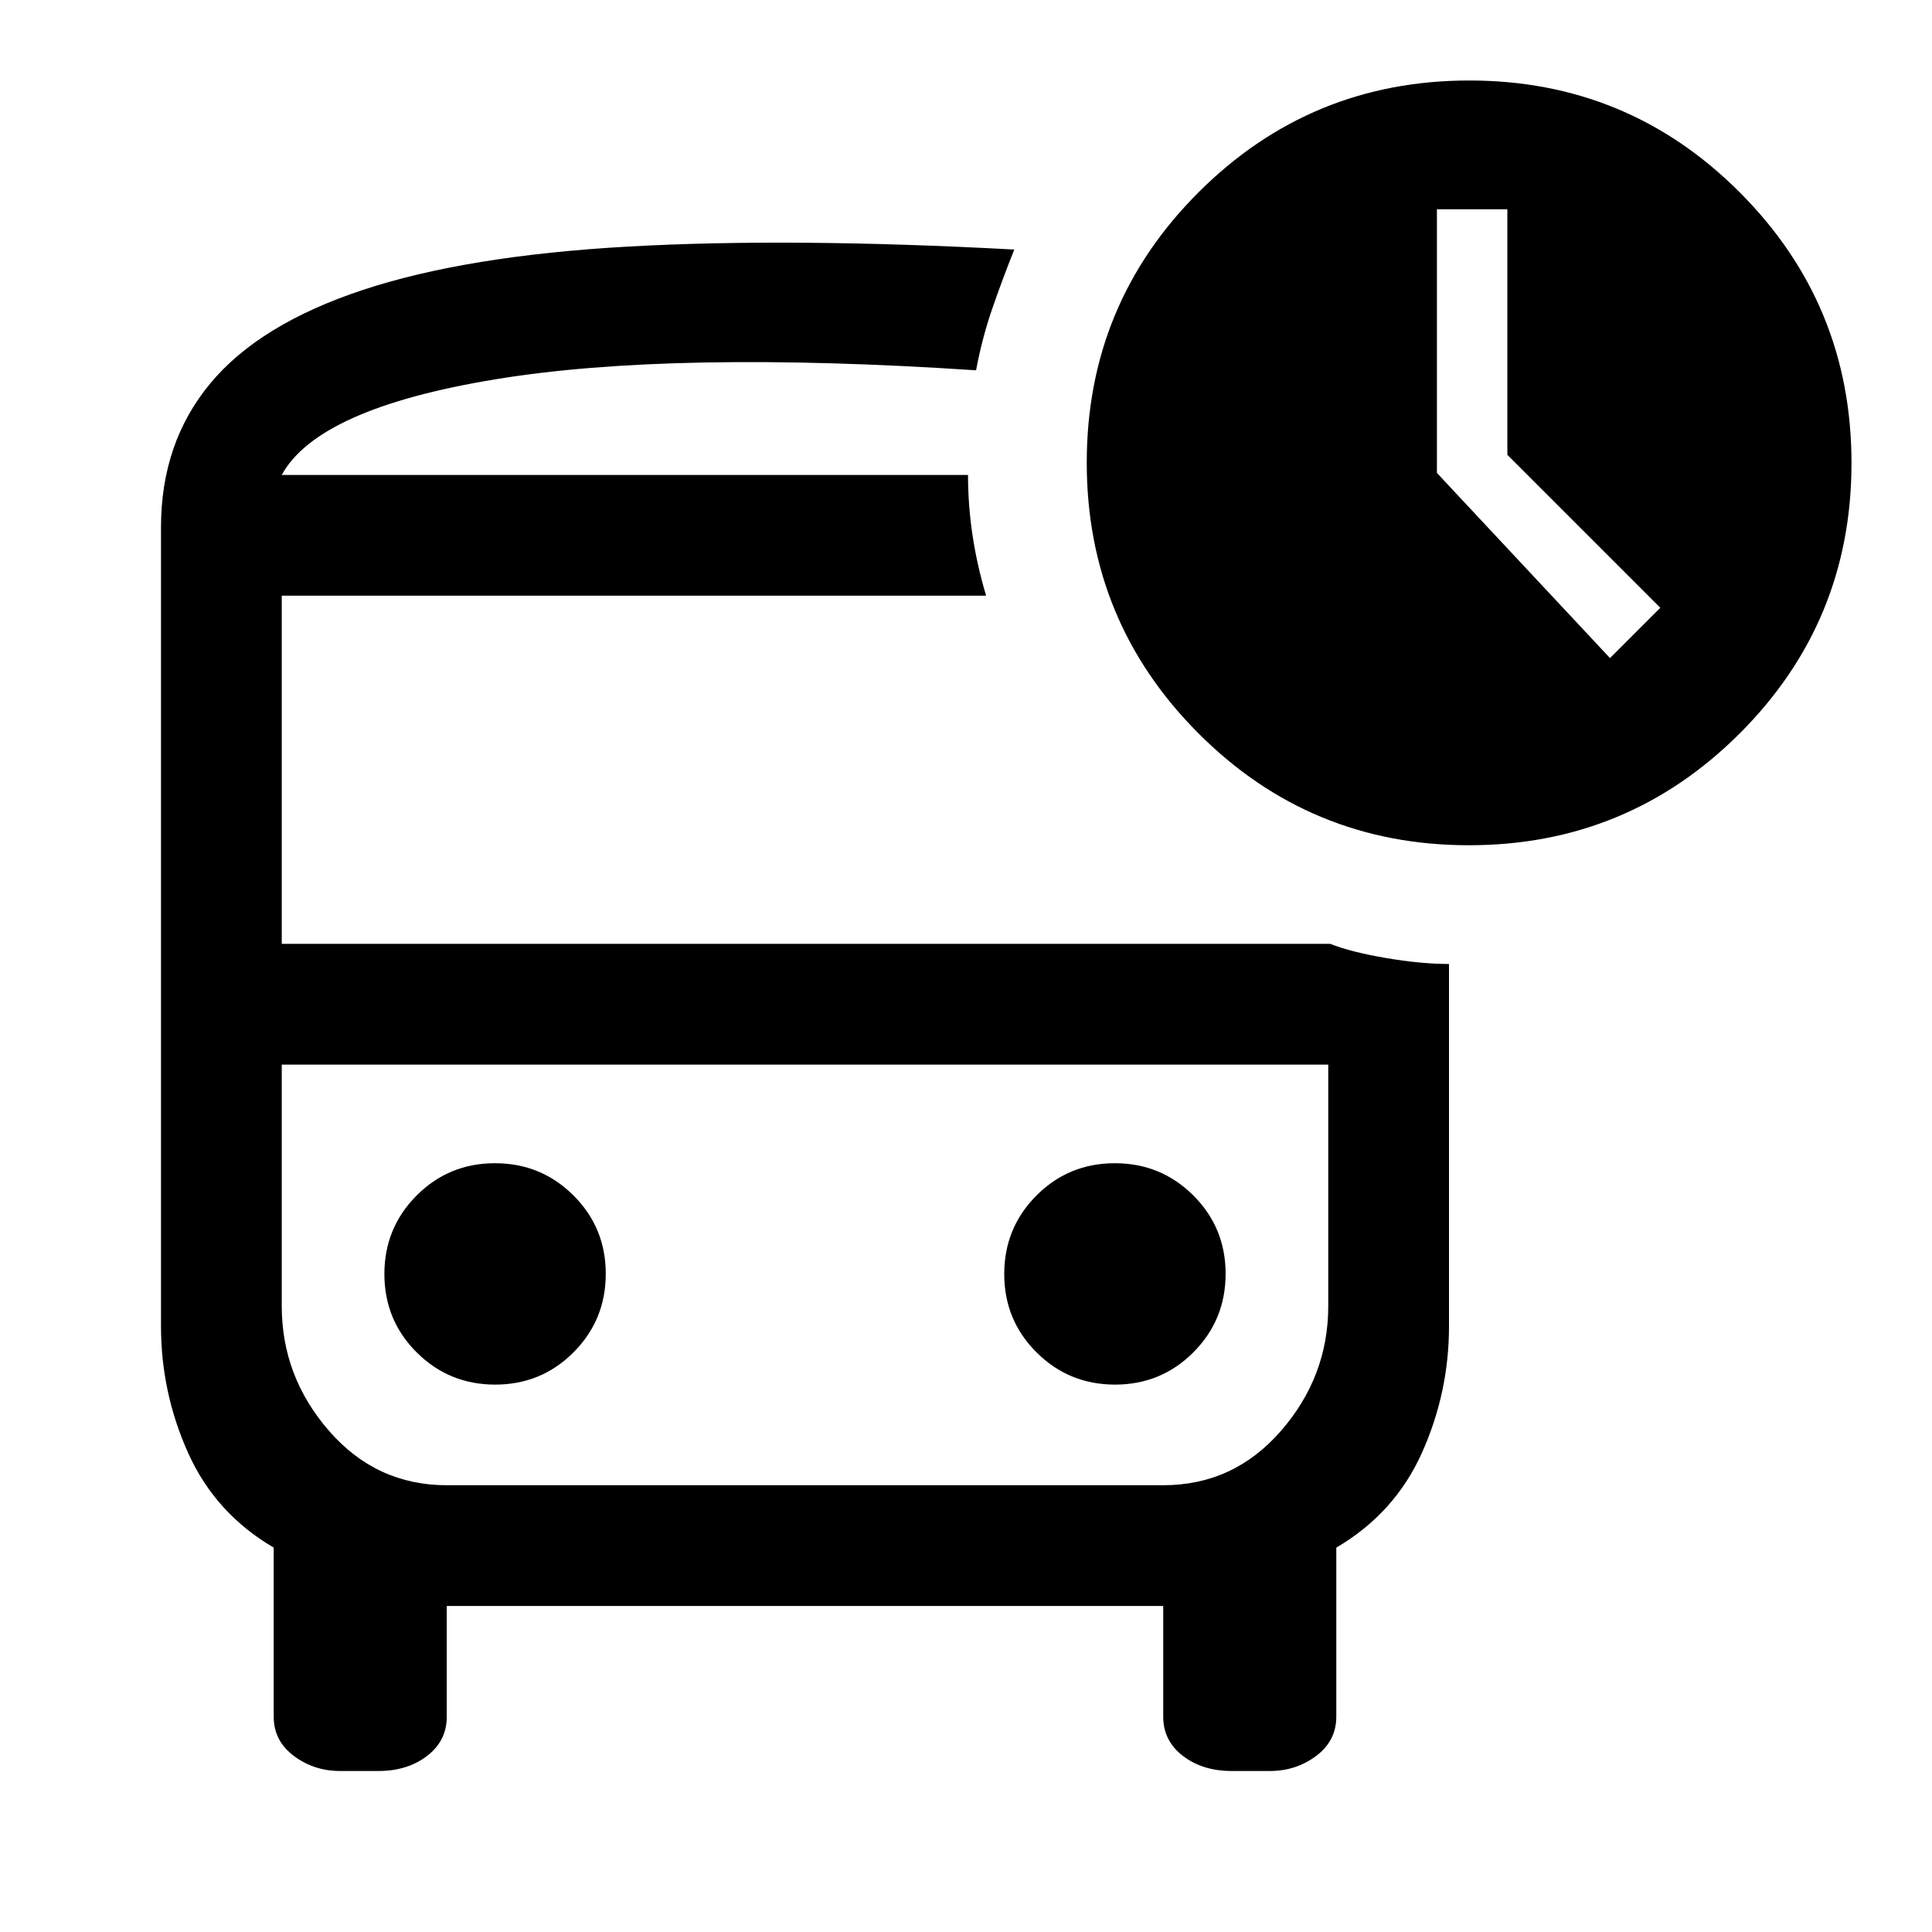
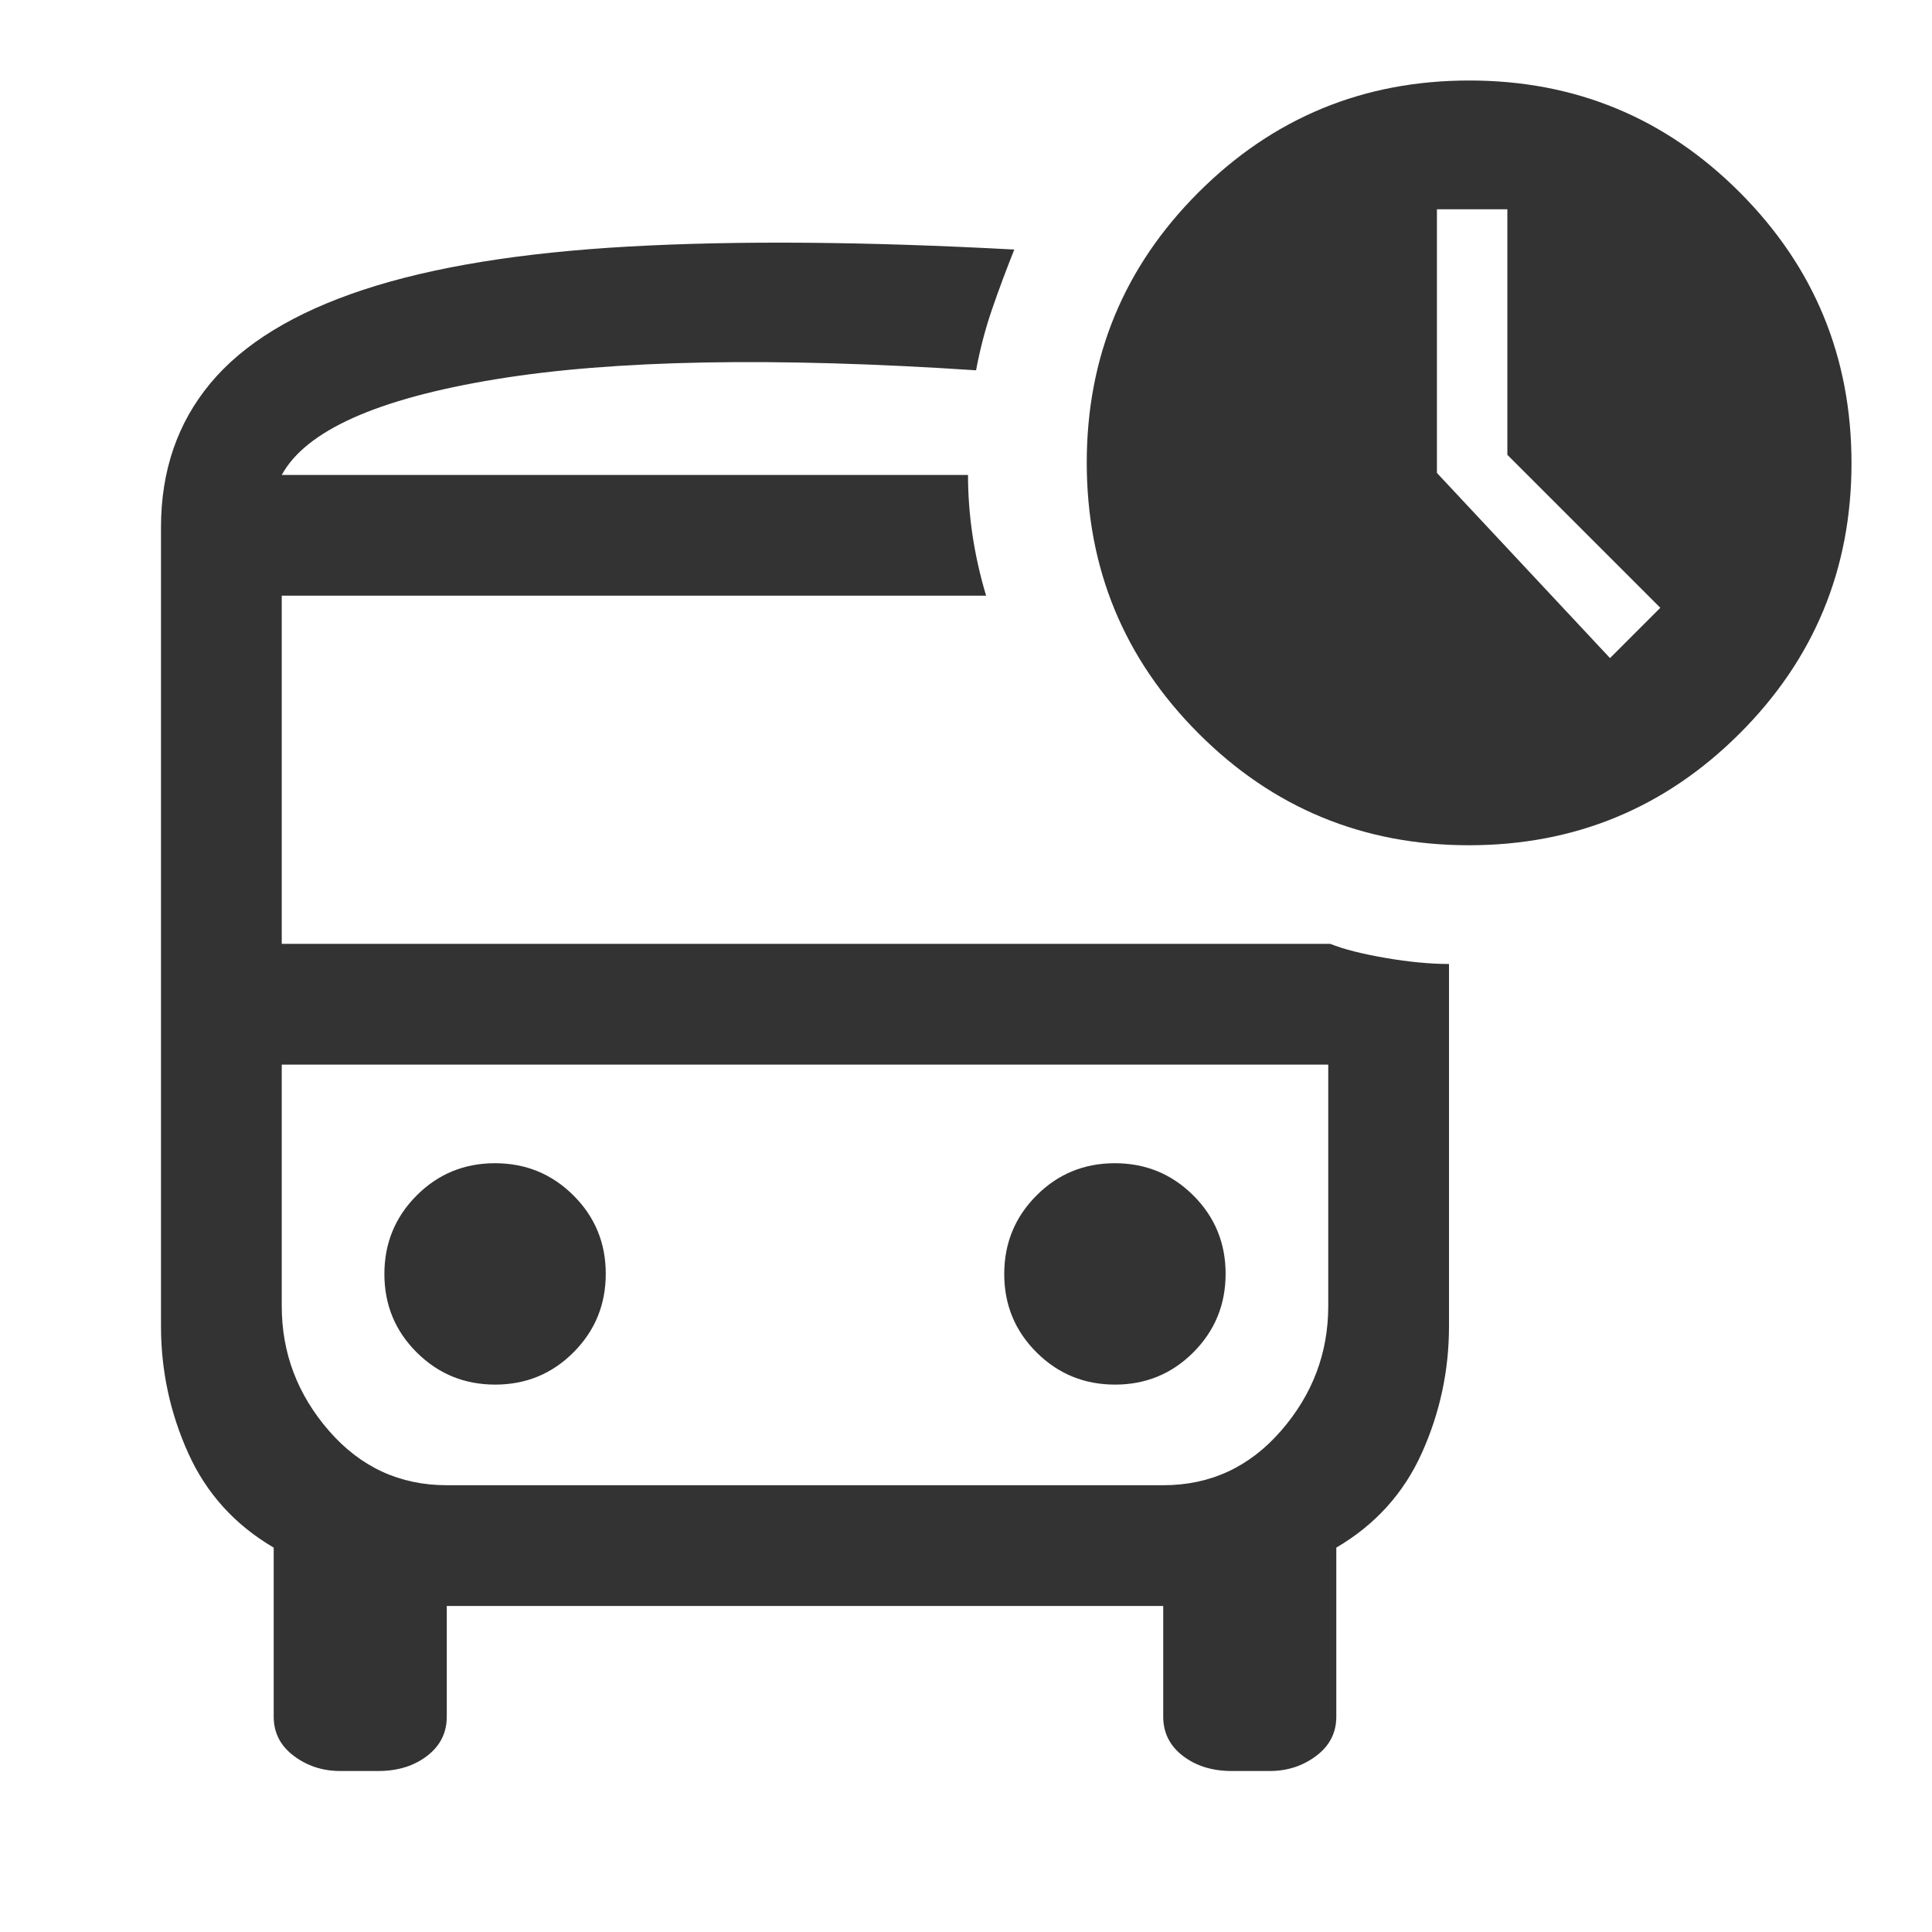
<svg xmlns="http://www.w3.org/2000/svg" height="48" viewBox="0 -960 960 960" width="48">
-   <path d="m800-633 25-25-76-76v-122h-35v131l86 92ZM246.059-272Q269-272 285-288.059q16-16.059 16-39T284.941-366q-16.059-16-39-16T207-365.941q-16 16.059-16 39T207.059-288q16.059 16 39 16Zm308 0Q577-272 593-288.059q16-16.059 16-39T592.941-366q-16.059-16-39-16T515-365.941q-16 16.059-16 39T515.059-288q16.059 16 39 16ZM169-80q-13 0-23-7.5T136-107v-84q-29-17-42.5-47T80-301v-397q0-42 24.5-71.5t76-46.5q51.5-17 132-21.5T504-836q-6 15-11 29.5t-8 30.5q-151-10-239 4.5T140-724h341q0 15 2.25 30t6.75 30H140v173h521q10 4 27.5 7t31.5 3v180q0 33-13.5 63T664-191v84q0 12-10 19.5T631-80h-19q-14.45 0-24.225-7.5Q578-95 578-107v-55H222v55q0 12-9.775 19.5T188-80h-19Zm409-351H140h520-82Zm151.894-109Q651-540 595.5-595.606t-55.5-134.5Q540-809 595.606-864.5t134.5-55.5Q809-920 864.5-864.394t55.5 134.5Q920-651 864.394-595.5t-134.5 55.5ZM222-222h356q35 0 58.5-27t23.5-62v-120H140v120q0 35 23.5 62t58.5 27Zm259-502H140h341Z" />
+   <path d="m800-633 25-25-76-76v-122h-35v131l86 92ZM246.059-272Q269-272 285-288.059q16-16.059 16-39T284.941-366q-16.059-16-39-16T207-365.941q-16 16.059-16 39T207.059-288q16.059 16 39 16Zm308 0Q577-272 593-288.059q16-16.059 16-39T592.941-366q-16.059-16-39-16T515-365.941q-16 16.059-16 39T515.059-288q16.059 16 39 16ZM169-80q-13 0-23-7.5T136-107v-84q-29-17-42.5-47T80-301v-397q0-42 24.5-71.5t76-46.5q51.5-17 132-21.5T504-836q-6 15-11 29.5t-8 30.5q-151-10-239 4.5T140-724h341q0 15 2.25 30t6.75 30H140v173h521q10 4 27.5 7t31.5 3v180q0 33-13.5 63T664-191v84q0 12-10 19.5T631-80h-19q-14.45 0-24.225-7.5Q578-95 578-107v-55H222v55q0 12-9.775 19.5T188-80h-19Zm409-351H140h520-82Zm151.894-109Q651-540 595.5-595.606t-55.5-134.5Q540-809 595.606-864.5t134.5-55.5Q809-920 864.5-864.394t55.5 134.5Q920-651 864.394-595.5t-134.5 55.5ZM222-222h356q35 0 58.5-27t23.5-62v-120H140v120q0 35 23.5 62t58.5 27Zm259-502H140h341Z" fill="#333" />
</svg>
